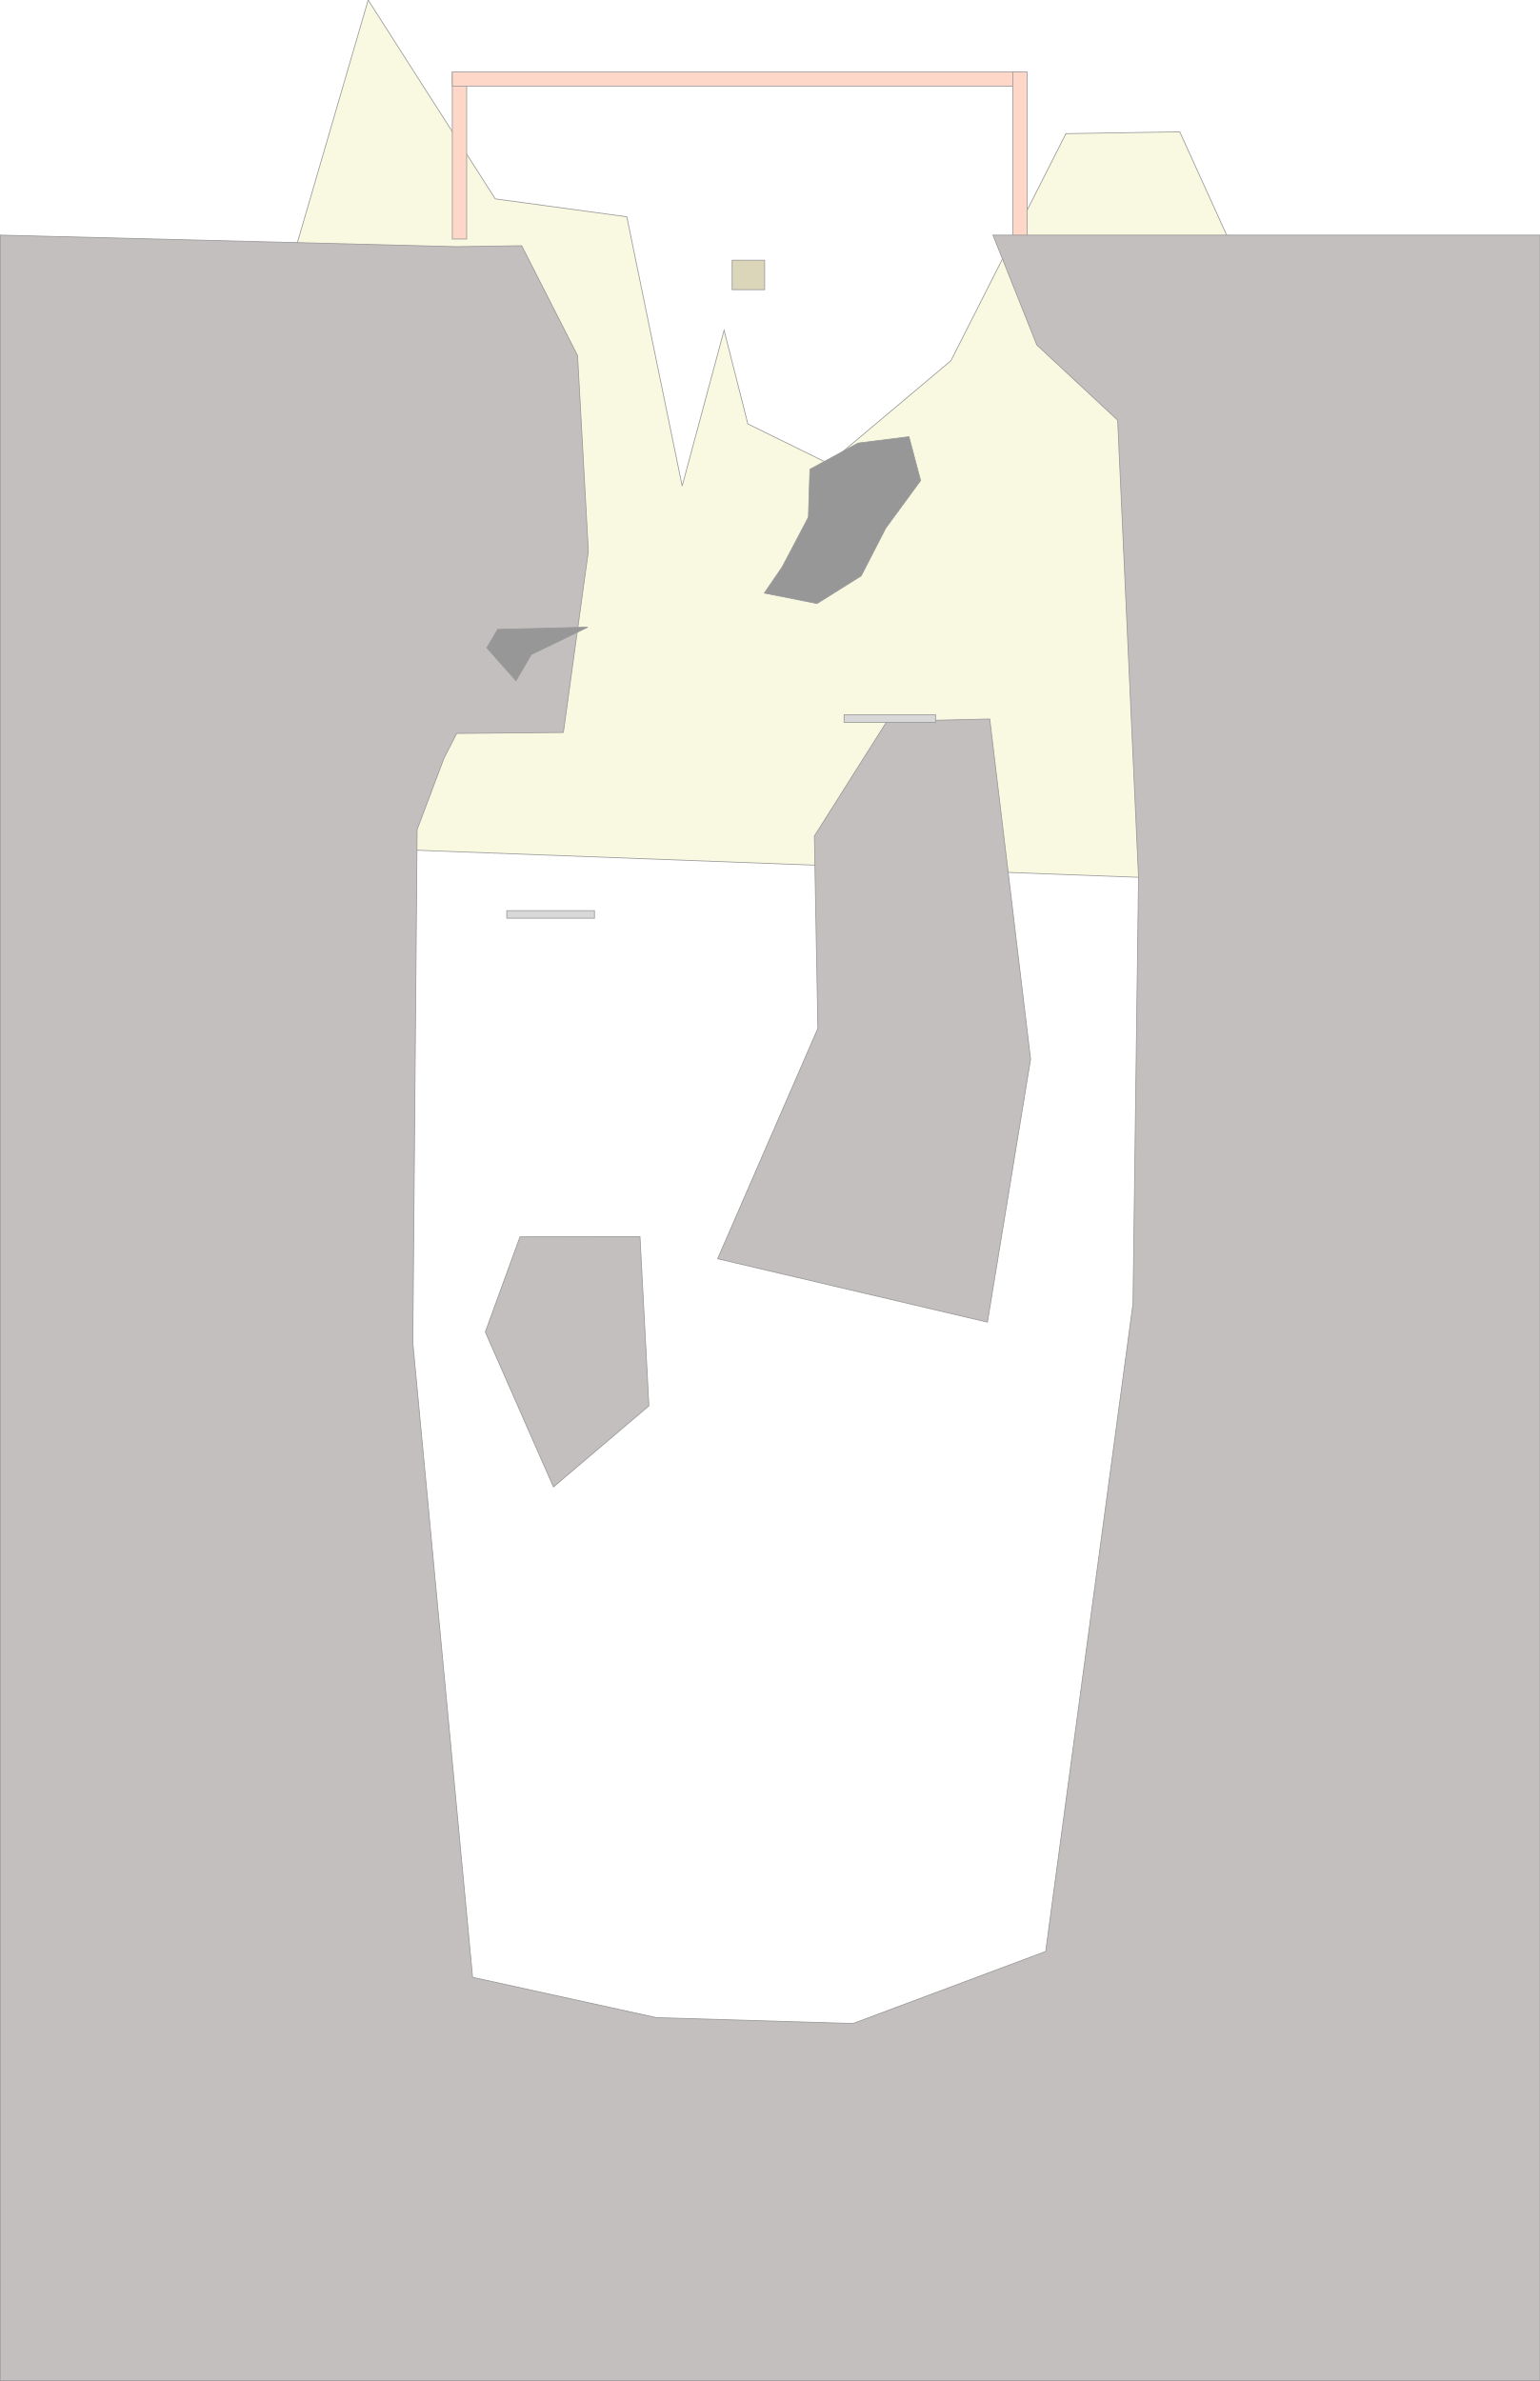
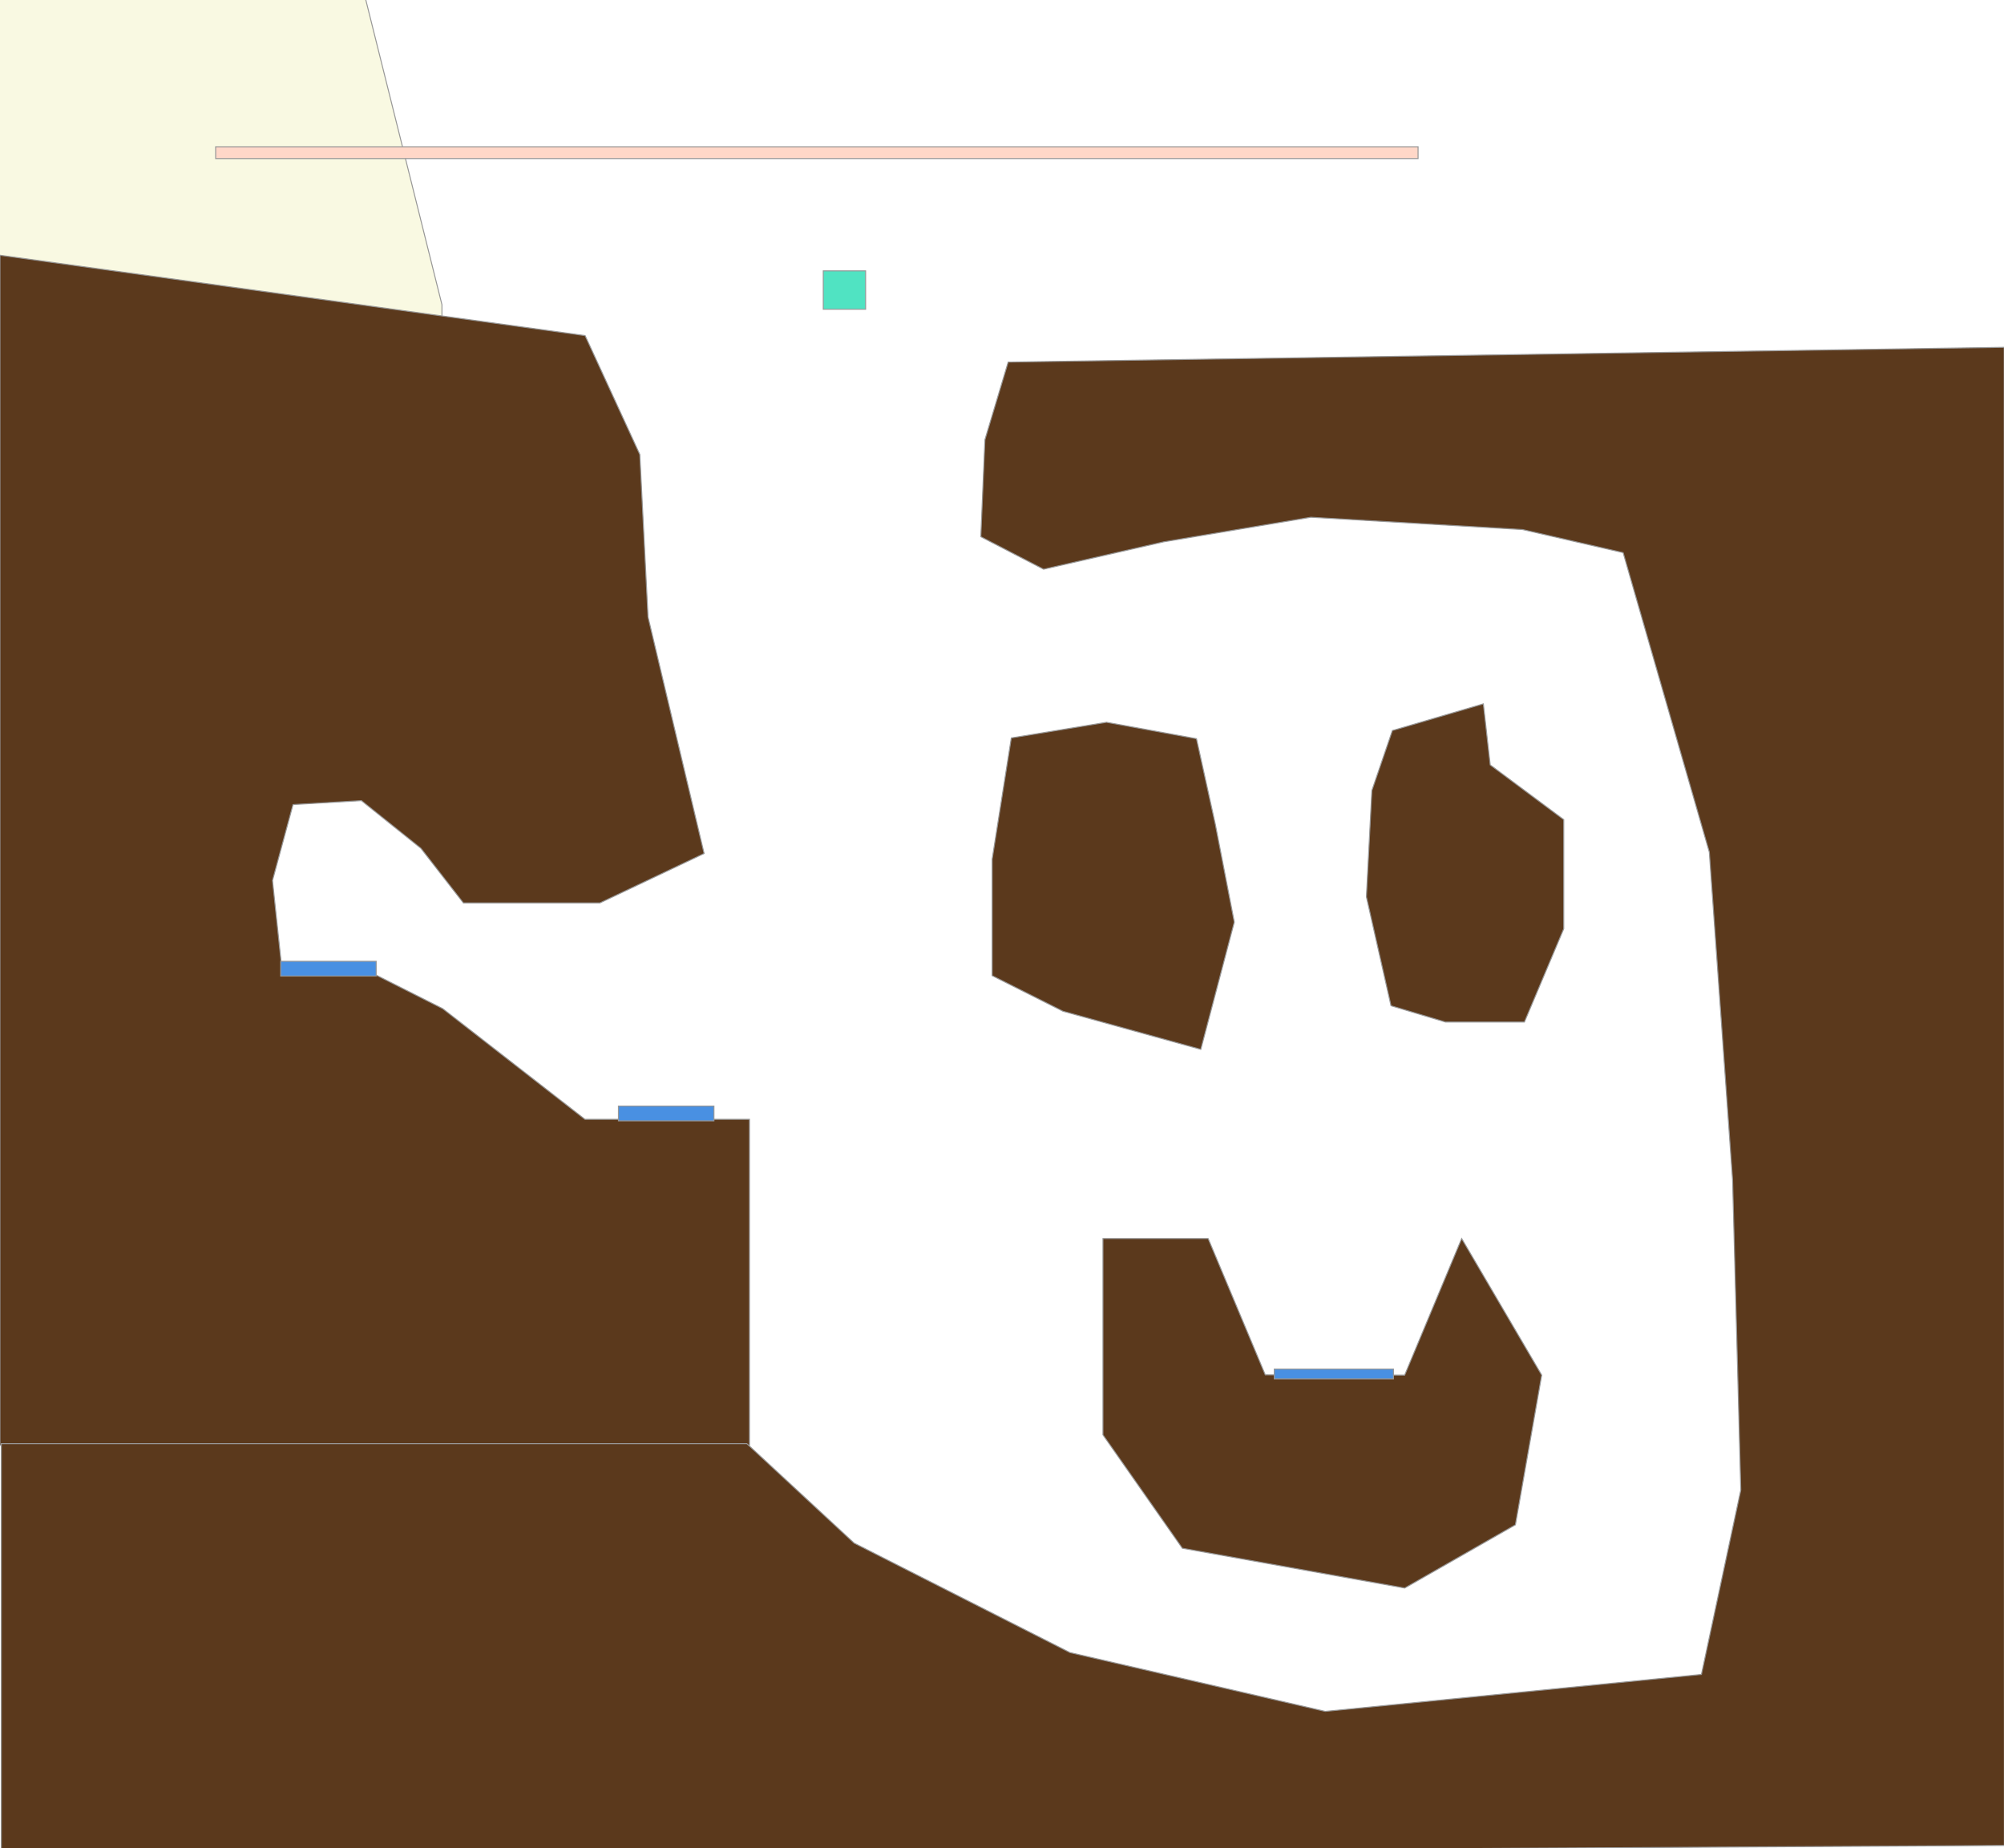
- <svg xmlns="http://www.w3.org/2000/svg" width="2036px" height="3148px" viewBox="0 0 2036 3148" version="1.1">
+ <svg xmlns="http://www.w3.org/2000/svg" width="2035px" height="1876px" viewBox="0 0 2035 1876" version="1.1">
  <defs />
-   <g id="level01" stroke="none" stroke-width="1" fill="none" fill-rule="evenodd">
-     <g id="Background" transform="translate(261, 0)" stroke="#979797" fill="#F9F9E2">
-       <path d="M0.25,772.938 L225.781,0.062 L393.812,262.906 L567.75,286.625 L640.938,642.531 L696.375,436.594 L727.781,560.469 L834.469,612.906 L996.281,476.875 L1148.312,176.688 L1298.844,174.312 L1407.594,413.75 L1488.781,862.719 L1488.781,1169.125 L13,1113.719 L0.25,772.938 Z" id="Path-6" />
+   <g id="level02" stroke="none" stroke-width="1" fill="none" fill-rule="evenodd">
+     <g id="Background" transform="translate(-1040, -315)" stroke="#979797" fill="#F9F9E2">
+       <path d="M0.25,559.371 L225.781,0.045 L393.812,190.264 L567.75,207.429 L640.938,464.997 L696.375,315.961 L727.781,405.609 L834.469,443.557 L996.281,345.112 L1148.312,127.868 L1298.844,126.149 L1407.594,299.429 L1488.781,624.346 L1488.781,846.09 L1091.656,668.266 L590.516,668.266 L270.312,725.766 L0.25,559.371 Z" id="Path-6" />
    </g>
-     <g id="Triggers" transform="translate(598, 95)" stroke="#979797" fill="#FFD7C8">
-       <rect id="leave" x="0" y="1" width="19" height="220" />
-       <rect id="leave" x="0" y="0" width="751" height="19" />
-       <rect id="leave" x="741" y="0" width="19" height="220" />
+     <g id="Triggers" transform="translate(219, 149)" stroke="#979797" fill="#FFD7C8">
+       <rect id="leave" transform="translate(610.5, 6) scale(1, -1) translate(-610.5, -6) " x="0" y="0" width="1221" height="12" />
    </g>
-     <g id="Surface" transform="translate(0, 311)" stroke="#979797" fill="#C4BFBF">
-       <path d="M603.835,658.706 L744.878,657.429 L777.903,417.767 L763.633,159.088 L689.753,13.868 L603.937,15.135 L0.441,-0.154 L0.441,2836.535 L2036.227,2836.536 L2036.227,-0.154 L1312.849,-0.154 L1370.836,145.101 L1477.741,244.522 L1505.337,848.671 L1498.012,1412.605 L1382.559,2269.076 L1127.812,2364.352 L867.919,2356.548 L624.862,2303.237 L545.816,1464.145 L551.504,785.785 L587.061,691.355 L603.835,658.706 Z" id="Path-1" />
-       <path d="M948.856,1353.228 L1081.398,1048.571 L1076.729,794.386 L1172.571,642.761 L1308.632,639.642 L1362.587,1089.419 L1305.552,1437.047 L948.856,1353.228 L948.856,1353.228 Z" id="Path-2" />
-       <path d="M687.535,1324.263 L846.142,1323.947 L857.946,1547.726 L731.743,1654.937 L641.687,1450.054 L687.535,1324.263 L687.535,1324.263 Z" id="Path-3" />
+     <g id="Surface" transform="translate(0, 259)" stroke="#979797" fill="#5B391C">
+       <path d="M1226.844,998.5 L1284.85,1136.879 L1426.399,1137.151 L1484.281,998.5 L1565.562,1137.151 L1538.844,1289.141 L1426.399,1353.351 L1200.625,1312.922 L1120.015,1197.797 L1120.015,998.5 L1226.844,998.5 Z" id="Path-2" />
+       <path d="M-0.047,0.125 L594.156,81.734 L649.719,202.422 L658.062,367.391 L715.016,607.547 L609.266,657.719 L470.531,657.719 L427.469,602.328 L367.016,553.875 L297.562,557.875 L276.719,634.984 L286.453,726.844 L381.969,731 L449.531,765.062 L594,877.422 L761.078,877.422 L761.078,1208.359 L-0.047,1208.359 L-0.047,0.125 Z" id="Path-6" />
+       <path d="M1026.953,490.219 L1007.516,613.344 L1007.516,731.578 L1079.406,767.703 L1219.375,806.438 L1253.391,677.188 L1234.109,577.844 L1214.984,491 L1123.641,474.328 L1026.953,490.219 Z" id="Path-7" />
+       <path d="M1413.922,482.719 L1393.078,543.672 L1387.531,651.516 L1412.531,762.141 L1467.766,778.656 L1548,778.656 L1587.938,683.969 L1587.938,573.172 L1513.266,517.609 L1506.312,455.609 L1413.922,482.719 Z" id="Path-8" />
+       <path d="M1023.766,108.625 L1000.141,187.484 L995.984,285.938 L1059.719,318.938 L1181.625,291.156 L1331.141,266.156 L1546.125,278.656 L1648.234,302.109 L1735.75,606.156 L1759.375,939.031 L1767.703,1253.859 L1727.75,1441.062 L1345.75,1478.562 L1086.484,1418.828 L867.344,1307.703 L758.363,1206.719 L1.328,1206.719 L1.328,1626.312 L2035.375,1614.688 L2035.203,93.625 L1023.766,108.625 Z" id="Path-9" />
    </g>
-     <g id="Pads" transform="translate(670, 945)" stroke="#979797" fill="#D8D8D8">
-       <rect id="Rectangle-1" x="446" y="0" width="121" height="10" />
-       <rect id="Rectangle-2" x="0" y="259" width="116" height="10" />
+     <g id="Pads" transform="translate(285, 976)" stroke="#979797" fill="#4990E2">
+       <rect id="Rectangle-3" x="343" y="147" width="97" height="15" />
+       <rect id="Rectangle-1" x="1009" y="414" width="121" height="10" />
+       <rect id="Rectangle-2" x="0" y="0" width="97" height="15" />
    </g>
-     <g id="Spawns" transform="translate(968, 344)" stroke="#979797" fill="#DBD5B9">
+     <g id="Spawns" transform="translate(836, 275)" stroke="#979797" fill="#50E3C2">
      <rect id="player" x="0" y="0" width="43" height="39" />
-     </g>
-     <g id="Shadows" transform="translate(644, 577)" stroke="#979797" fill="#979797">
-       <path d="M133.141,252.172 L14.008,255.141 L-0.367,279.508 L38.234,323 L58.461,288.398 L133.141,252.172 Z" id="Path-5" />
-       <path d="M557.797,0.367 L490.531,8.812 L426.812,43.484 L424.812,106.82 L390.219,172.539 L366.578,207.133 L436.219,220.984 L494.602,184.391 L527.195,121.125 L573.203,58.367 L557.797,0.367 Z" id="Path-5" />
    </g>
  </g>
</svg>
